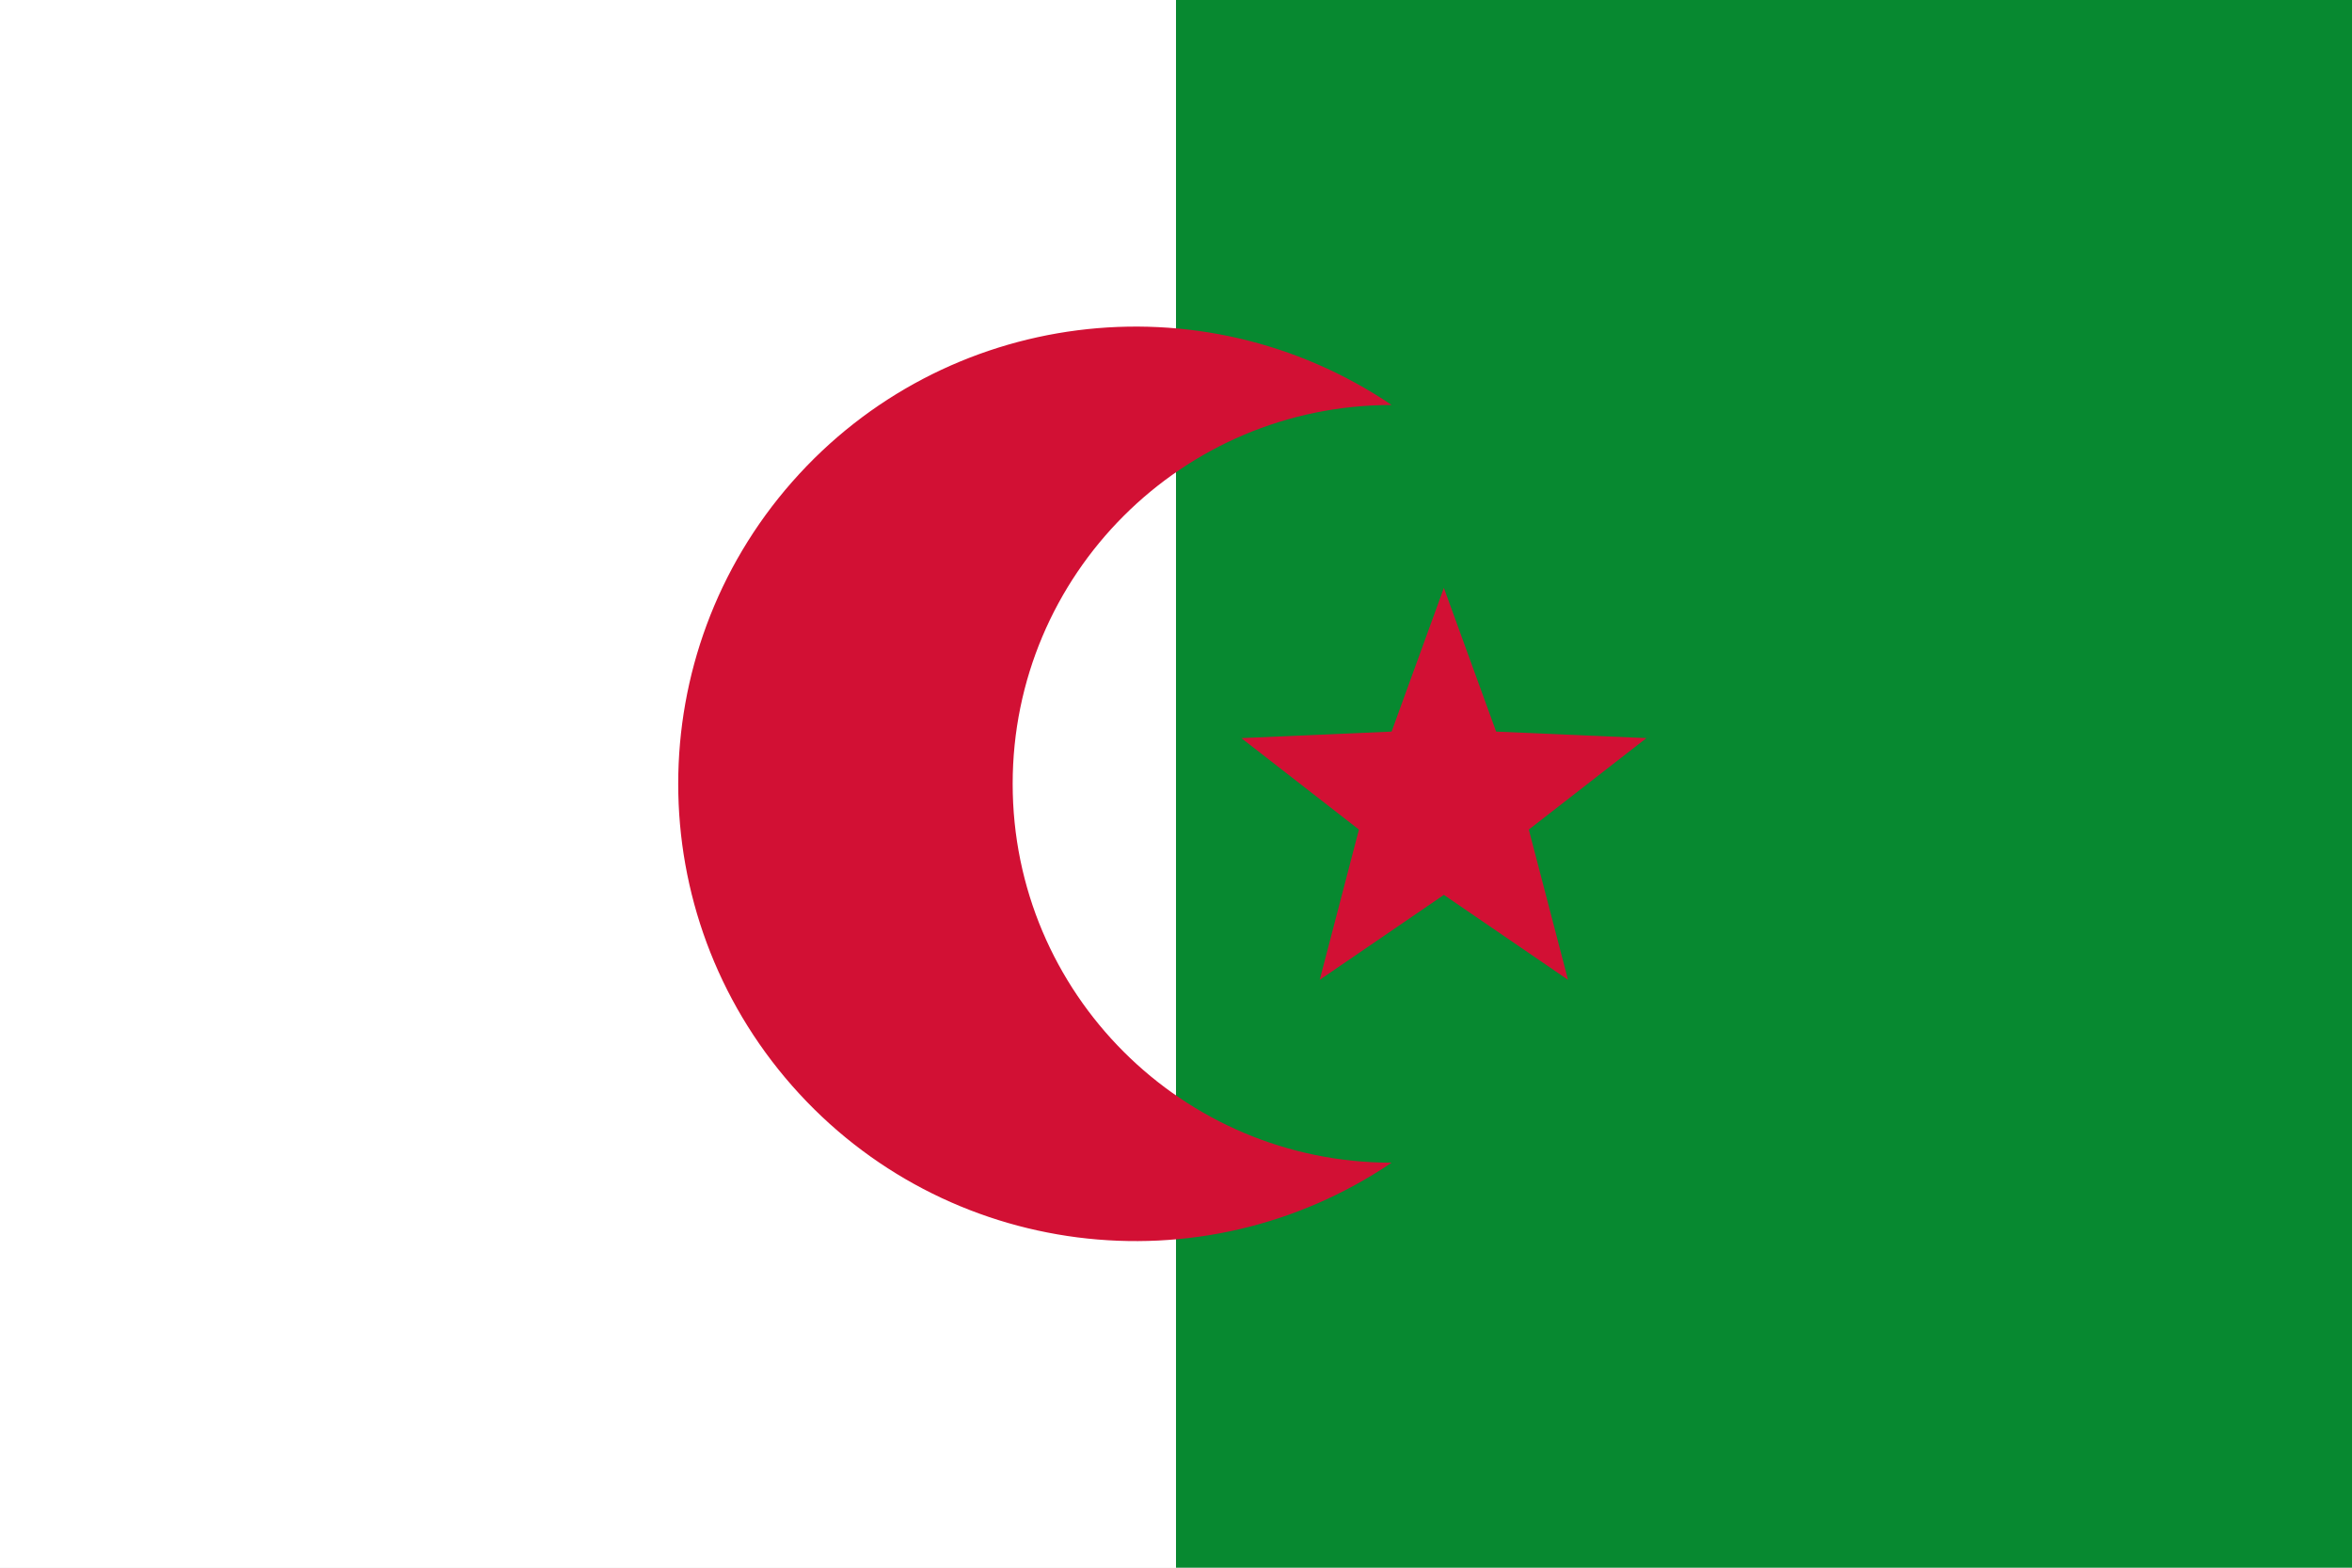
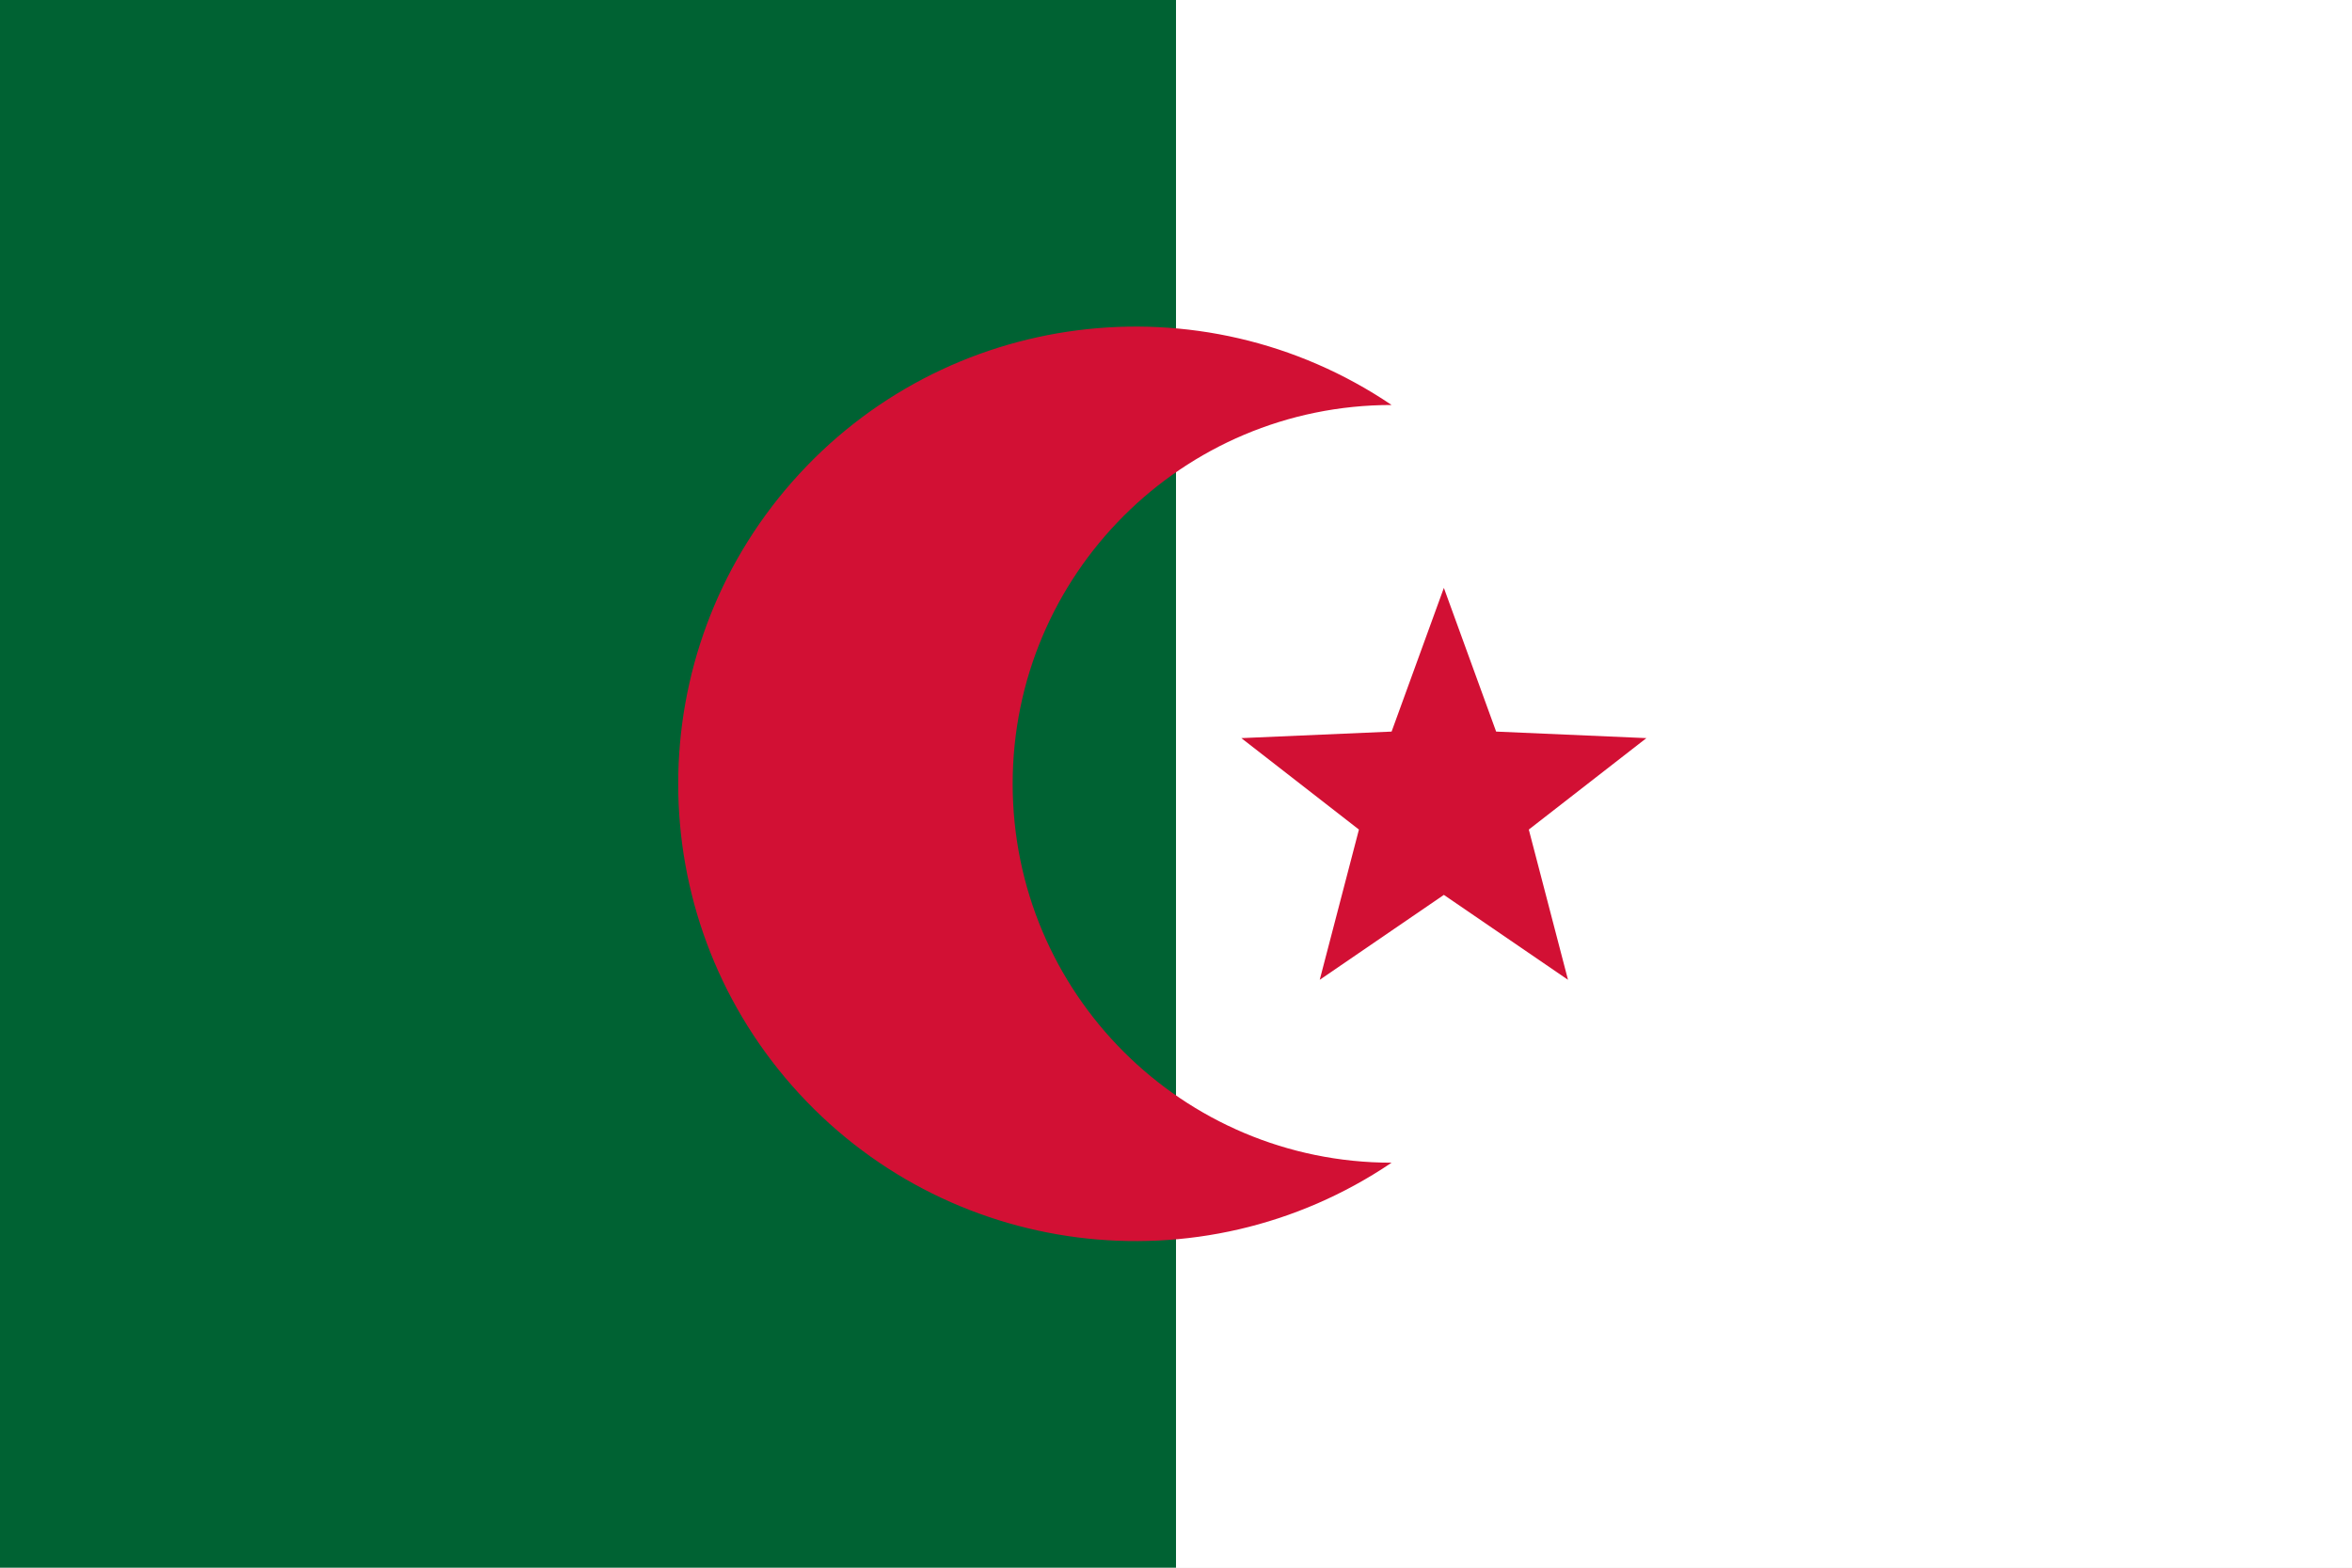
- <svg xmlns="http://www.w3.org/2000/svg" viewBox="0 0 36 24">
-   <rect width="18" height="24" fill="#fff" />
-   <rect x="18" width="18" height="24" fill="#078930" />
+ <svg xmlns="http://www.w3.org/2000/svg" viewBox="0 0 36 24" role="img" aria-label="Drapeau de l’Algérie">
+   <rect width="36" height="24" fill="#fff" />
+   <rect width="18" height="24" fill="#006233" />
  <path fill="#d21034" d="M21.3 6.2a7 7 0 1 0 0 11.6 5.5 5.5 0 1 1 0-11.6Z" />
  <path fill="#d21034" d="m22.1 9 .8 2.2 2.3.1-1.8 1.4.6 2.3-1.9-1.3-1.9 1.3.6-2.3-1.8-1.4 2.3-.1z" />
</svg>
